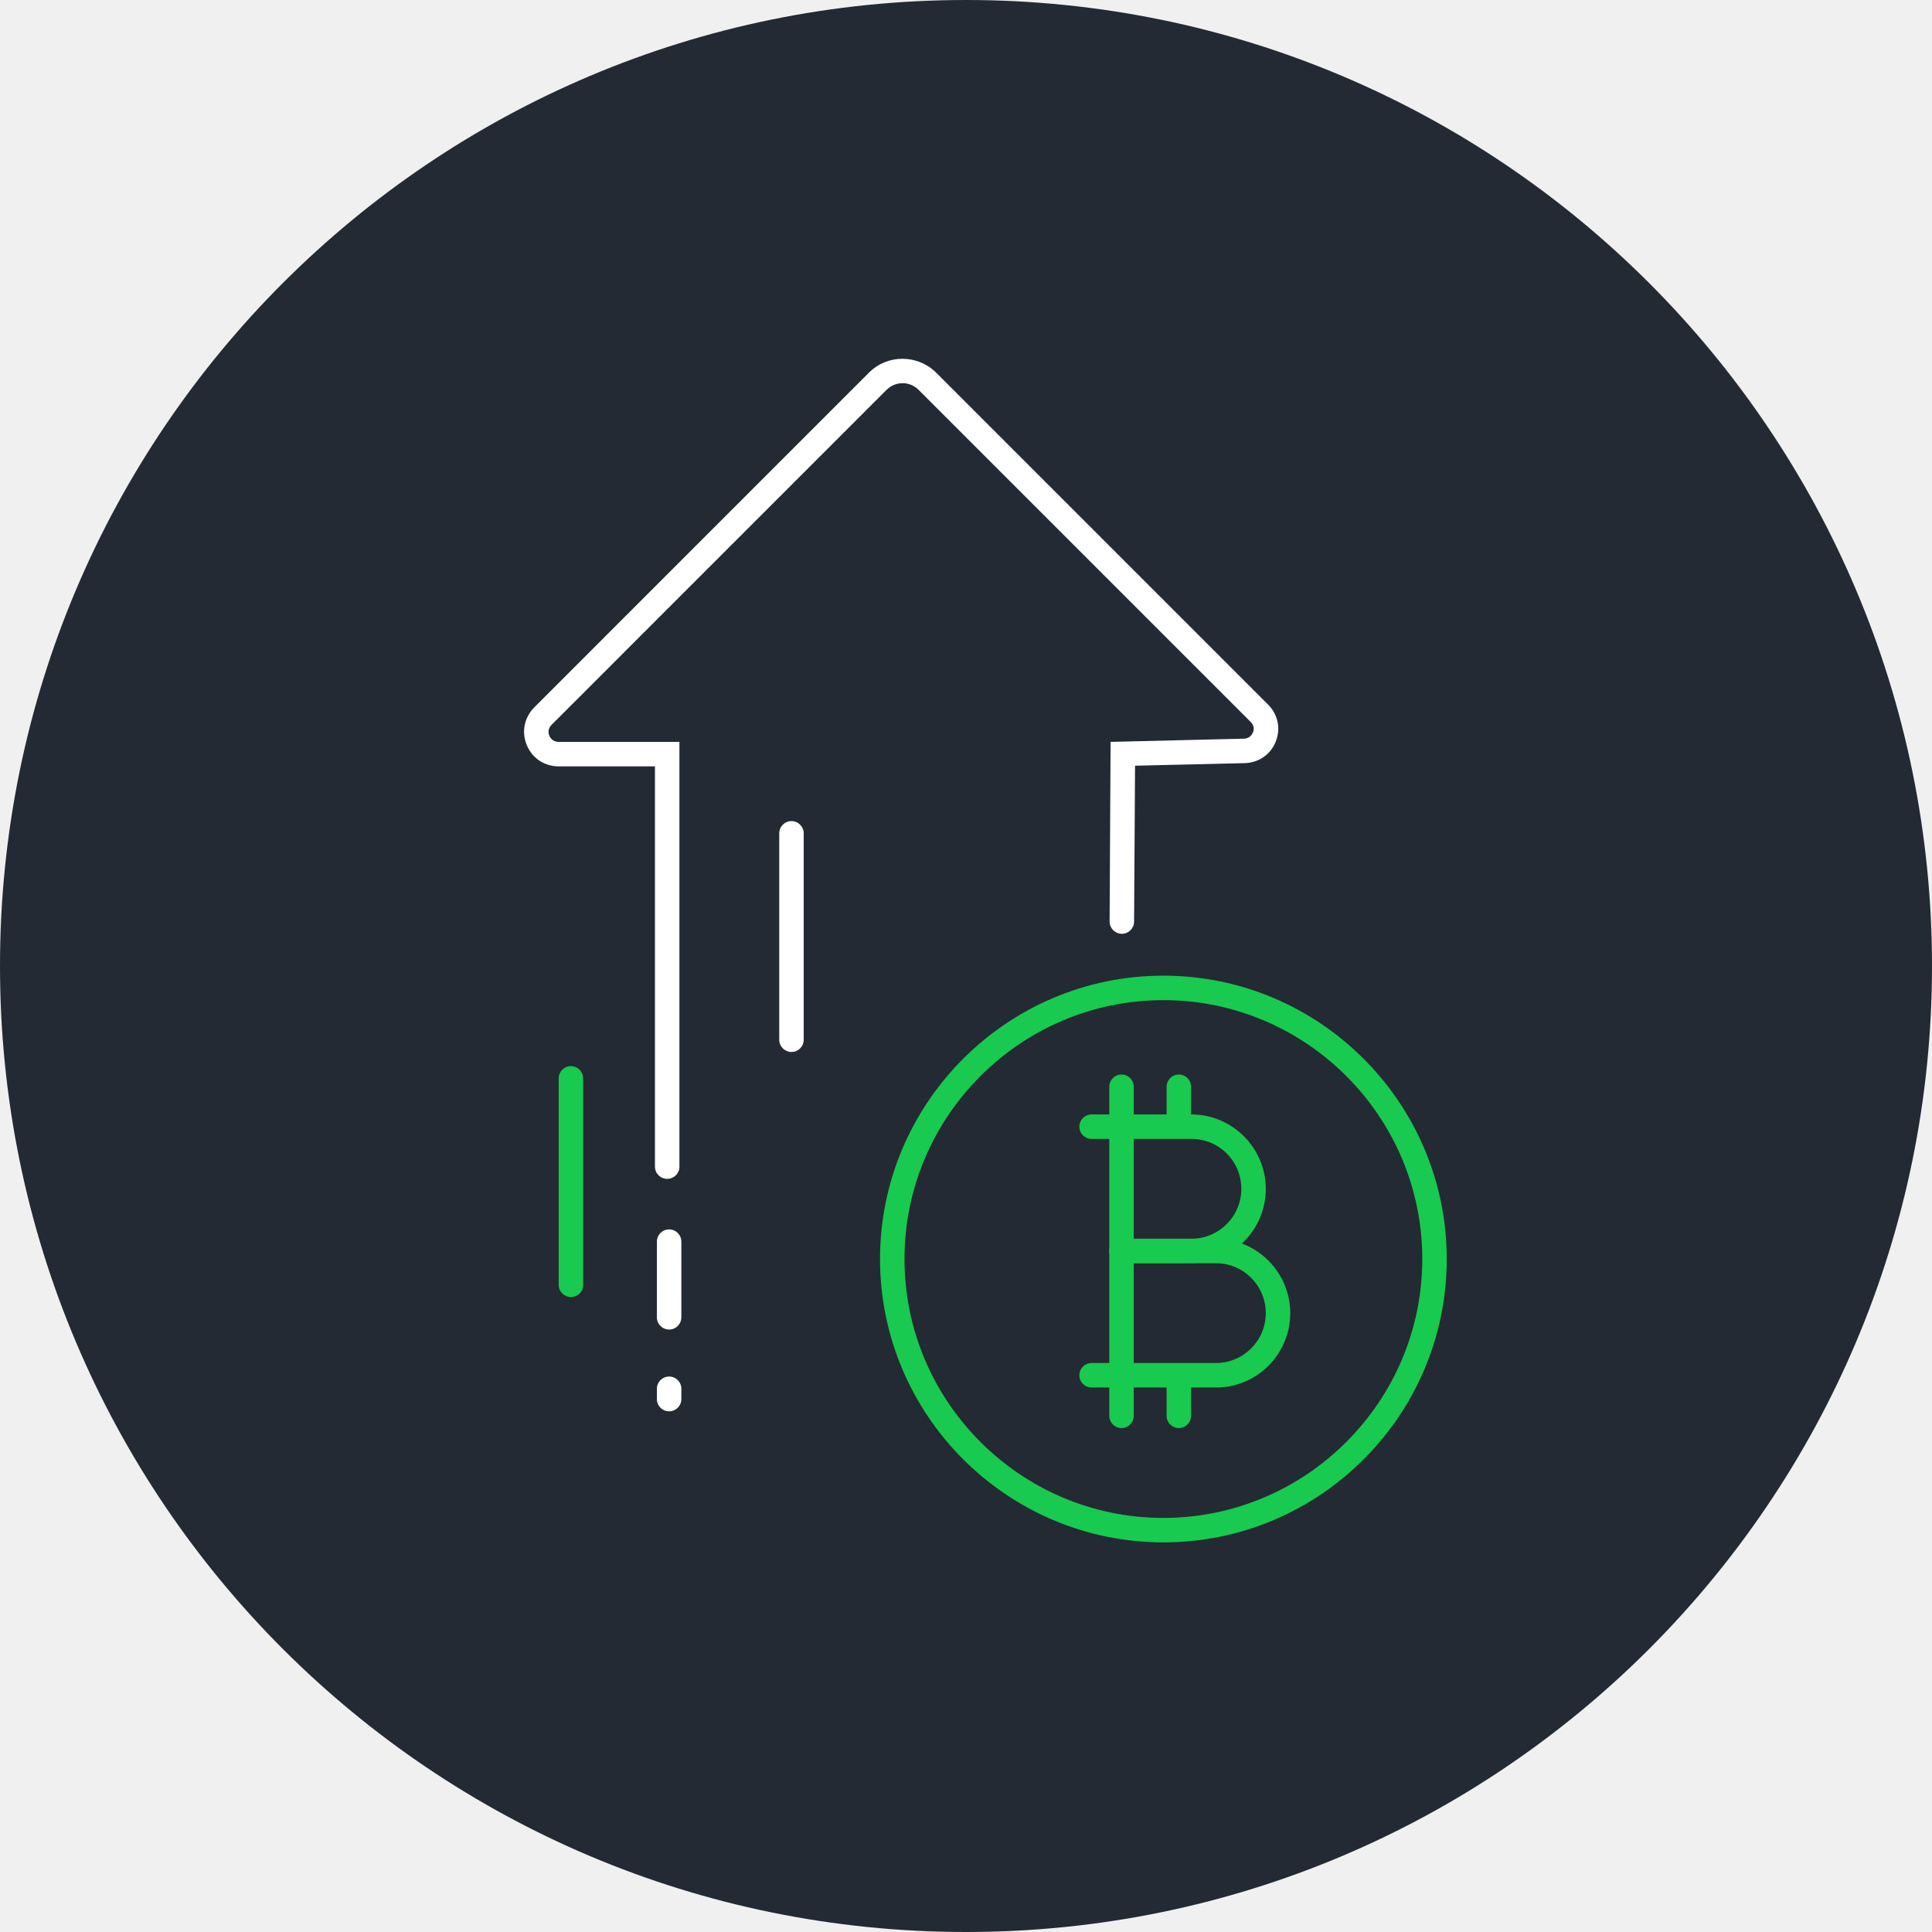
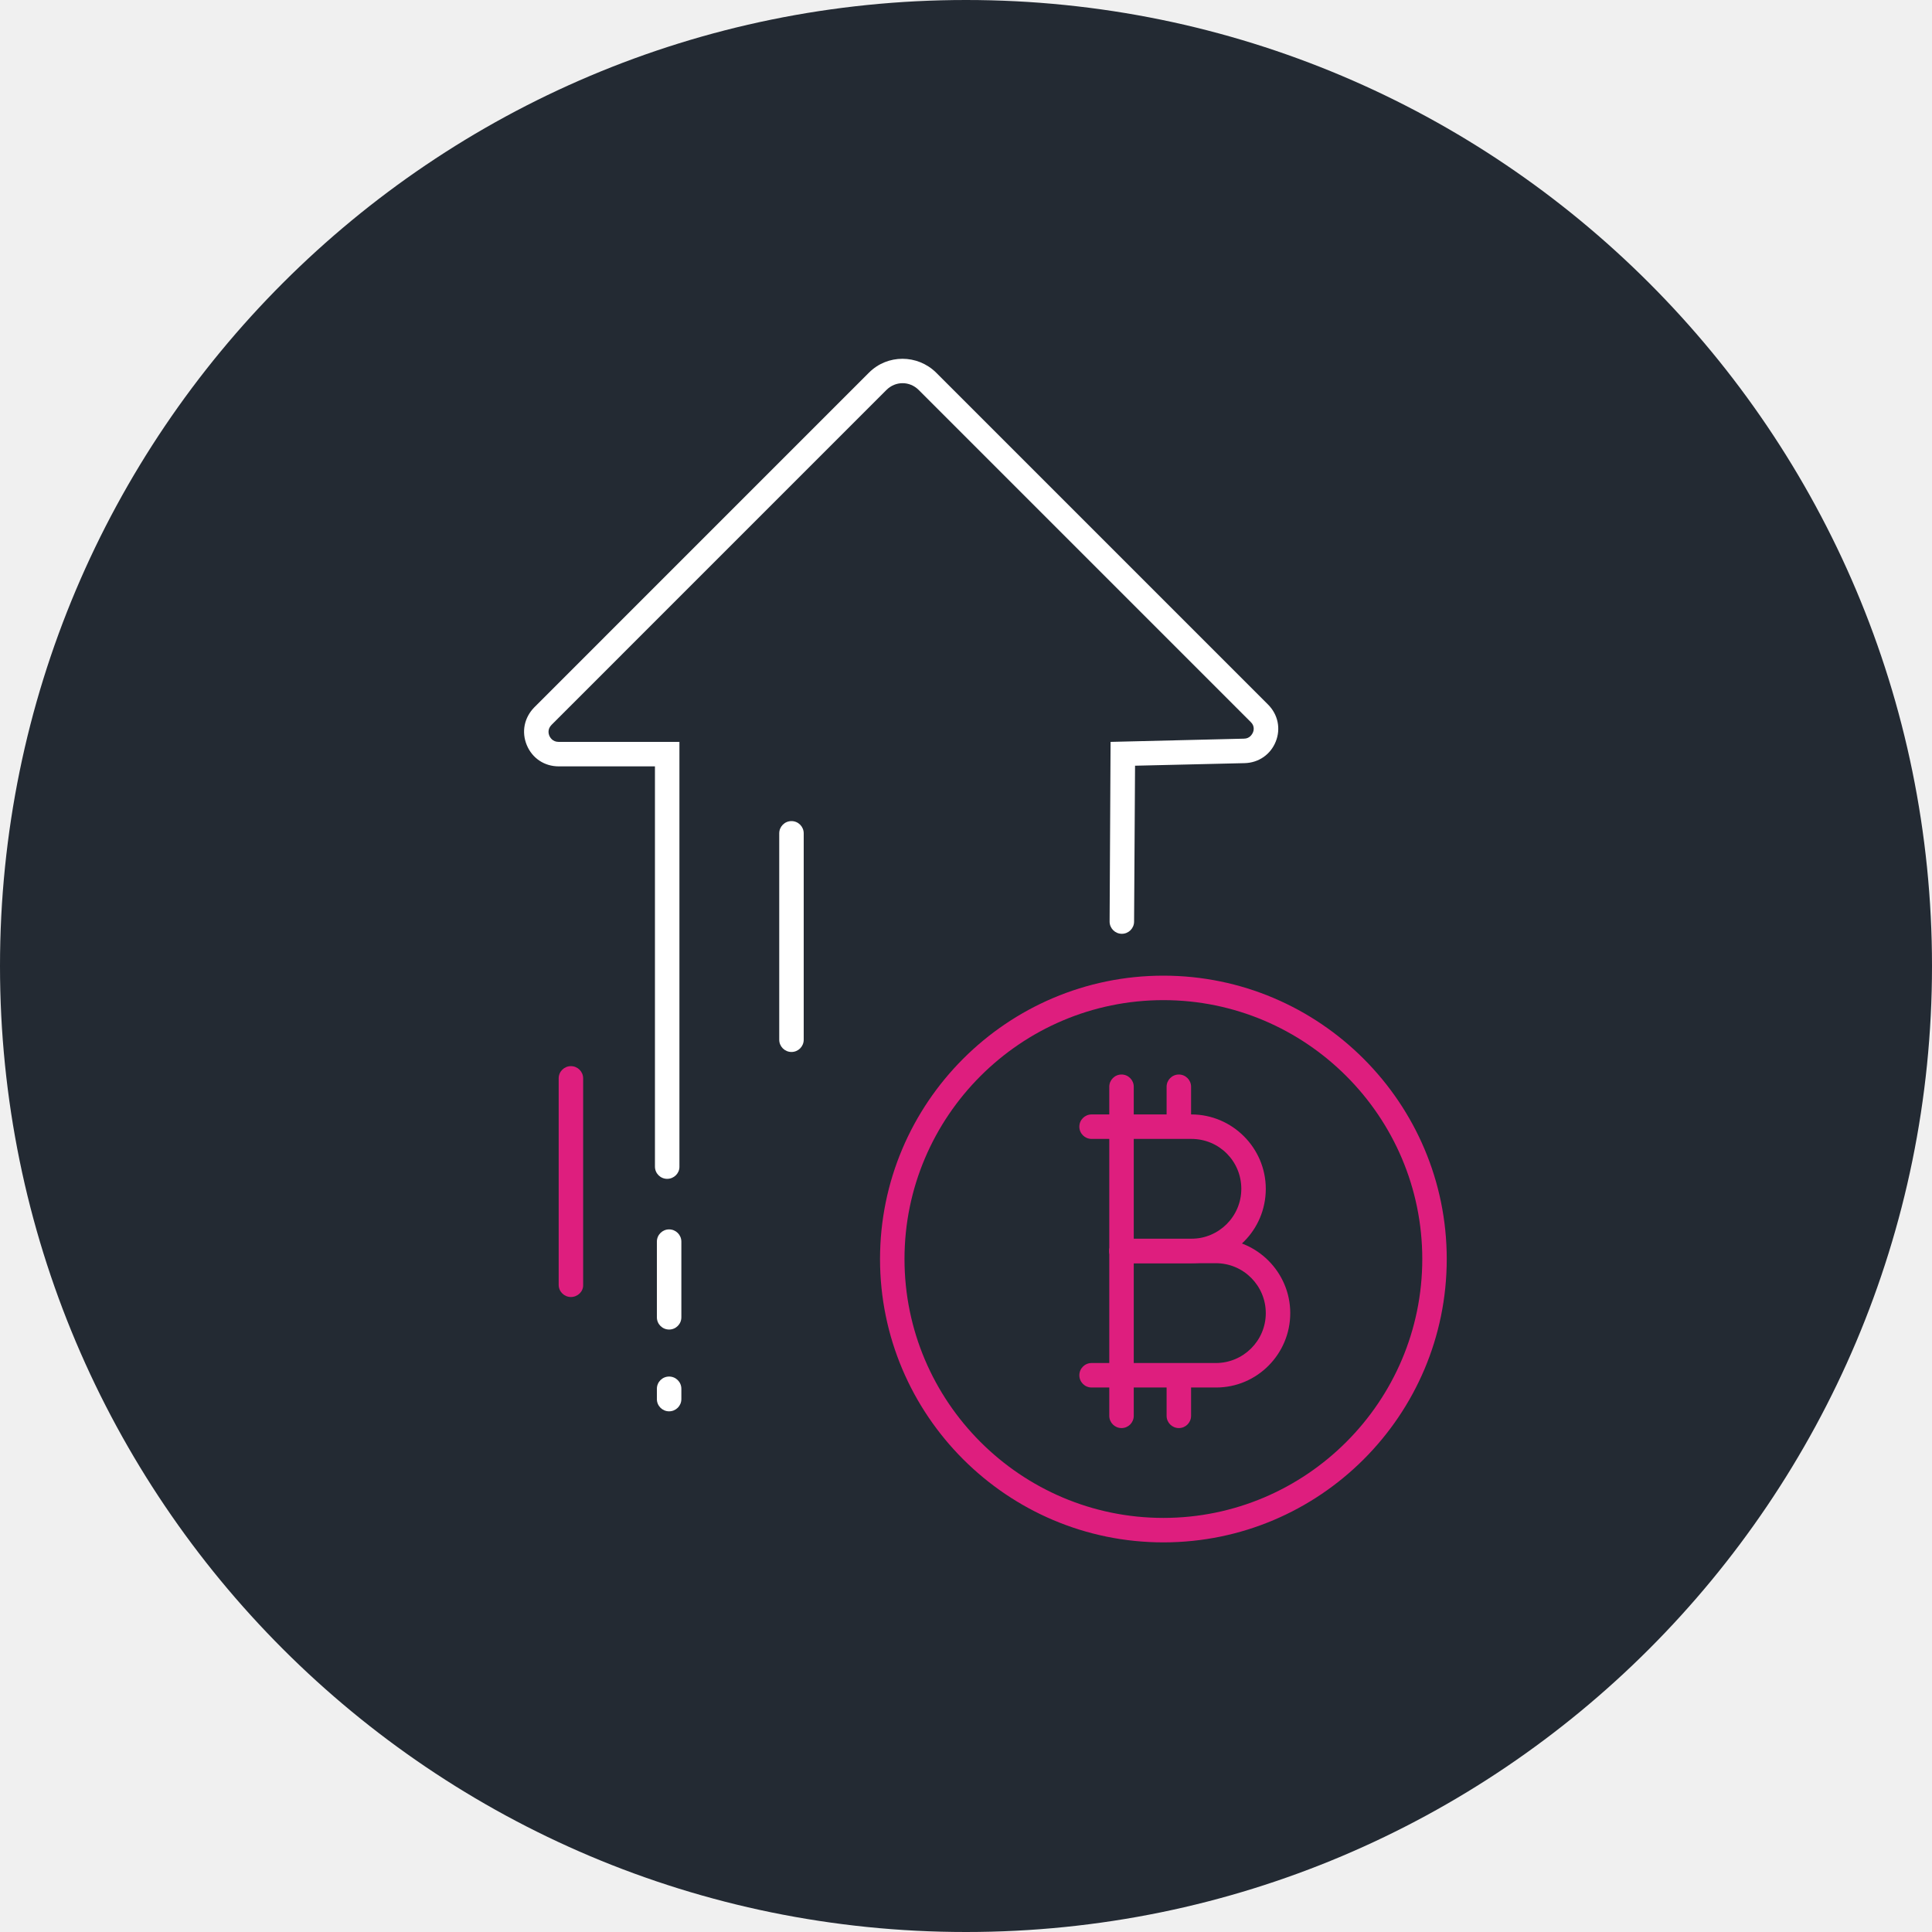
<svg xmlns="http://www.w3.org/2000/svg" width="184" height="184" viewBox="0 0 184 184" fill="none">
  <g clip-path="url(#clip0)">
    <path d="M92 184C142.81 184 184 142.81 184 92C184 41.19 142.81 0 92 0C41.19 0 0 41.19 0 92C0 142.81 41.19 184 92 184Z" fill="#232A33" />
    <path d="M63.541 112.271C62.897 112.271 62.376 111.749 62.376 111.105V72.987H53.207C51.857 72.987 50.692 72.22 50.171 70.963C49.649 69.705 49.925 68.356 50.876 67.375L82.769 35.481C84.517 33.733 87.369 33.733 89.148 35.481L120.765 67.099C121.716 68.049 121.992 69.399 121.501 70.625C121.011 71.852 119.876 72.649 118.527 72.68L108.1 72.925L108.008 87.768C108.008 88.412 107.487 88.933 106.843 88.933C106.199 88.933 105.677 88.412 105.677 87.768L105.769 70.656L118.465 70.349C119.048 70.349 119.263 69.889 119.324 69.767C119.385 69.644 119.539 69.153 119.109 68.755L87.492 37.137C86.633 36.279 85.284 36.279 84.425 37.137L52.532 69.031C52.103 69.46 52.256 69.92 52.317 70.073C52.379 70.196 52.593 70.656 53.207 70.656H64.707V111.136C64.707 111.749 64.185 112.271 63.541 112.271Z" fill="white" />
    <path d="M63.725 126.623C63.081 126.623 62.56 126.101 62.56 125.457V118.251C62.56 117.607 63.081 117.085 63.725 117.085C64.369 117.085 64.891 117.607 64.891 118.251V125.457C64.891 126.101 64.369 126.623 63.725 126.623Z" fill="white" />
-     <path d="M54.372 123.525C53.728 123.525 53.207 123.004 53.207 122.36V102.703C53.207 102.059 53.728 101.537 54.372 101.537C55.016 101.537 55.538 102.059 55.538 102.703V122.36C55.568 123.004 55.016 123.525 54.372 123.525Z" fill="#18CA4F" />
+     <path d="M54.372 123.525C53.728 123.525 53.207 123.004 53.207 122.36V102.703C53.207 102.059 53.728 101.537 54.372 101.537C55.016 101.537 55.538 102.059 55.538 102.703V122.36C55.568 123.004 55.016 123.525 54.372 123.525Z" fill="#DE1E7E" />
    <path d="M75.379 100.188C74.735 100.188 74.213 99.667 74.213 99.023V79.365C74.213 78.721 74.735 78.2 75.379 78.2C76.023 78.2 76.544 78.721 76.544 79.365V99.023C76.544 99.667 76.023 100.188 75.379 100.188Z" fill="white" />
    <path d="M63.725 134.412C63.081 134.412 62.56 133.891 62.56 133.247V132.265C62.56 131.621 63.081 131.1 63.725 131.1C64.369 131.1 64.891 131.621 64.891 132.265V133.247C64.891 133.891 64.369 134.412 63.725 134.412Z" fill="white" />
-     <path d="M110.799 146.893C95.925 146.893 83.812 134.78 83.812 119.907C83.812 105.033 95.925 92.92 110.799 92.92C125.672 92.92 137.785 105.033 137.785 119.907C137.785 134.811 125.672 146.893 110.799 146.893ZM110.799 95.251C97.213 95.251 86.143 106.321 86.143 119.907C86.143 133.492 97.213 144.563 110.799 144.563C124.384 144.563 135.455 133.492 135.455 119.907C135.455 106.321 124.384 95.251 110.799 95.251Z" fill="#18CA4F" />
-     <path d="M113.467 120.305H106.812C106.168 120.305 105.647 119.784 105.647 119.14C105.647 118.496 106.168 117.975 106.812 117.975H113.467C116.073 117.975 118.22 115.859 118.22 113.221C118.22 110.584 116.104 108.468 113.467 108.468H103.96C103.316 108.468 102.795 107.947 102.795 107.303C102.795 106.659 103.316 106.137 103.96 106.137H113.467C117.361 106.137 120.551 109.327 120.551 113.221C120.551 117.147 117.392 120.305 113.467 120.305Z" fill="#18CA4F" />
-     <path d="M115.828 132.143H103.96C103.316 132.143 102.795 131.621 102.795 130.977C102.795 130.333 103.316 129.812 103.96 129.812H115.797C118.404 129.812 120.551 127.696 120.551 125.059C120.551 122.452 118.435 120.305 115.797 120.305H106.812C106.168 120.305 105.647 119.784 105.647 119.14C105.647 118.496 106.168 117.975 106.812 117.975H115.797C119.692 117.975 122.881 121.164 122.881 125.059C122.881 128.953 119.723 132.143 115.828 132.143Z" fill="#18CA4F" />
-     <path d="M106.812 136.007C106.168 136.007 105.646 135.485 105.646 134.841V103.5C105.646 102.856 106.168 102.335 106.812 102.335C107.456 102.335 107.977 102.856 107.977 103.5V134.841C107.977 135.485 107.456 136.007 106.812 136.007Z" fill="#18CA4F" />
-     <path d="M112.271 108.039C111.627 108.039 111.105 107.517 111.105 106.873V103.5C111.105 102.856 111.627 102.335 112.271 102.335C112.915 102.335 113.436 102.856 113.436 103.5V106.873C113.436 107.517 112.915 108.039 112.271 108.039Z" fill="#18CA4F" />
-     <path d="M112.271 136.007C111.627 136.007 111.105 135.485 111.105 134.841V131.468C111.105 130.824 111.627 130.303 112.271 130.303C112.915 130.303 113.436 130.824 113.436 131.468V134.841C113.436 135.485 112.915 136.007 112.271 136.007Z" fill="#18CA4F" />
+     <path d="M110.799 146.893C95.925 146.893 83.812 134.78 83.812 119.907C83.812 105.033 95.925 92.92 110.799 92.92C125.672 92.92 137.785 105.033 137.785 119.907C137.785 134.811 125.672 146.893 110.799 146.893ZM110.799 95.251C97.213 95.251 86.143 106.321 86.143 119.907C86.143 133.492 97.213 144.563 110.799 144.563C124.384 144.563 135.455 133.492 135.455 119.907C135.455 106.321 124.384 95.251 110.799 95.251Z" fill="#DE1E7E" />
+     <path d="M113.467 120.305H106.812C106.168 120.305 105.647 119.784 105.647 119.14C105.647 118.496 106.168 117.975 106.812 117.975H113.467C116.073 117.975 118.22 115.859 118.22 113.221C118.22 110.584 116.104 108.468 113.467 108.468H103.96C103.316 108.468 102.795 107.947 102.795 107.303C102.795 106.659 103.316 106.137 103.96 106.137H113.467C117.361 106.137 120.551 109.327 120.551 113.221C120.551 117.147 117.392 120.305 113.467 120.305Z" fill="#DE1E7E" />
+     <path d="M115.828 132.143H103.96C103.316 132.143 102.795 131.621 102.795 130.977C102.795 130.333 103.316 129.812 103.96 129.812H115.797C118.404 129.812 120.551 127.696 120.551 125.059C120.551 122.452 118.435 120.305 115.797 120.305H106.812C106.168 120.305 105.647 119.784 105.647 119.14C105.647 118.496 106.168 117.975 106.812 117.975H115.797C119.692 117.975 122.881 121.164 122.881 125.059C122.881 128.953 119.723 132.143 115.828 132.143Z" fill="#DE1E7E" />
+     <path d="M106.812 136.007C106.168 136.007 105.646 135.485 105.646 134.841V103.5C105.646 102.856 106.168 102.335 106.812 102.335C107.456 102.335 107.977 102.856 107.977 103.5V134.841C107.977 135.485 107.456 136.007 106.812 136.007Z" fill="#DE1E7E" />
+     <path d="M112.271 108.039C111.627 108.039 111.105 107.517 111.105 106.873V103.5C111.105 102.856 111.627 102.335 112.271 102.335C112.915 102.335 113.436 102.856 113.436 103.5V106.873C113.436 107.517 112.915 108.039 112.271 108.039Z" fill="#DE1E7E" />
+     <path d="M112.271 136.007C111.627 136.007 111.105 135.485 111.105 134.841V131.468C111.105 130.824 111.627 130.303 112.271 130.303C112.915 130.303 113.436 130.824 113.436 131.468V134.841C113.436 135.485 112.915 136.007 112.271 136.007Z" fill="#DE1E7E" />
  </g>
  <defs>
    <clipPath id="clip0">
      <rect width="184" height="184" fill="white" />
    </clipPath>
  </defs>
</svg>
